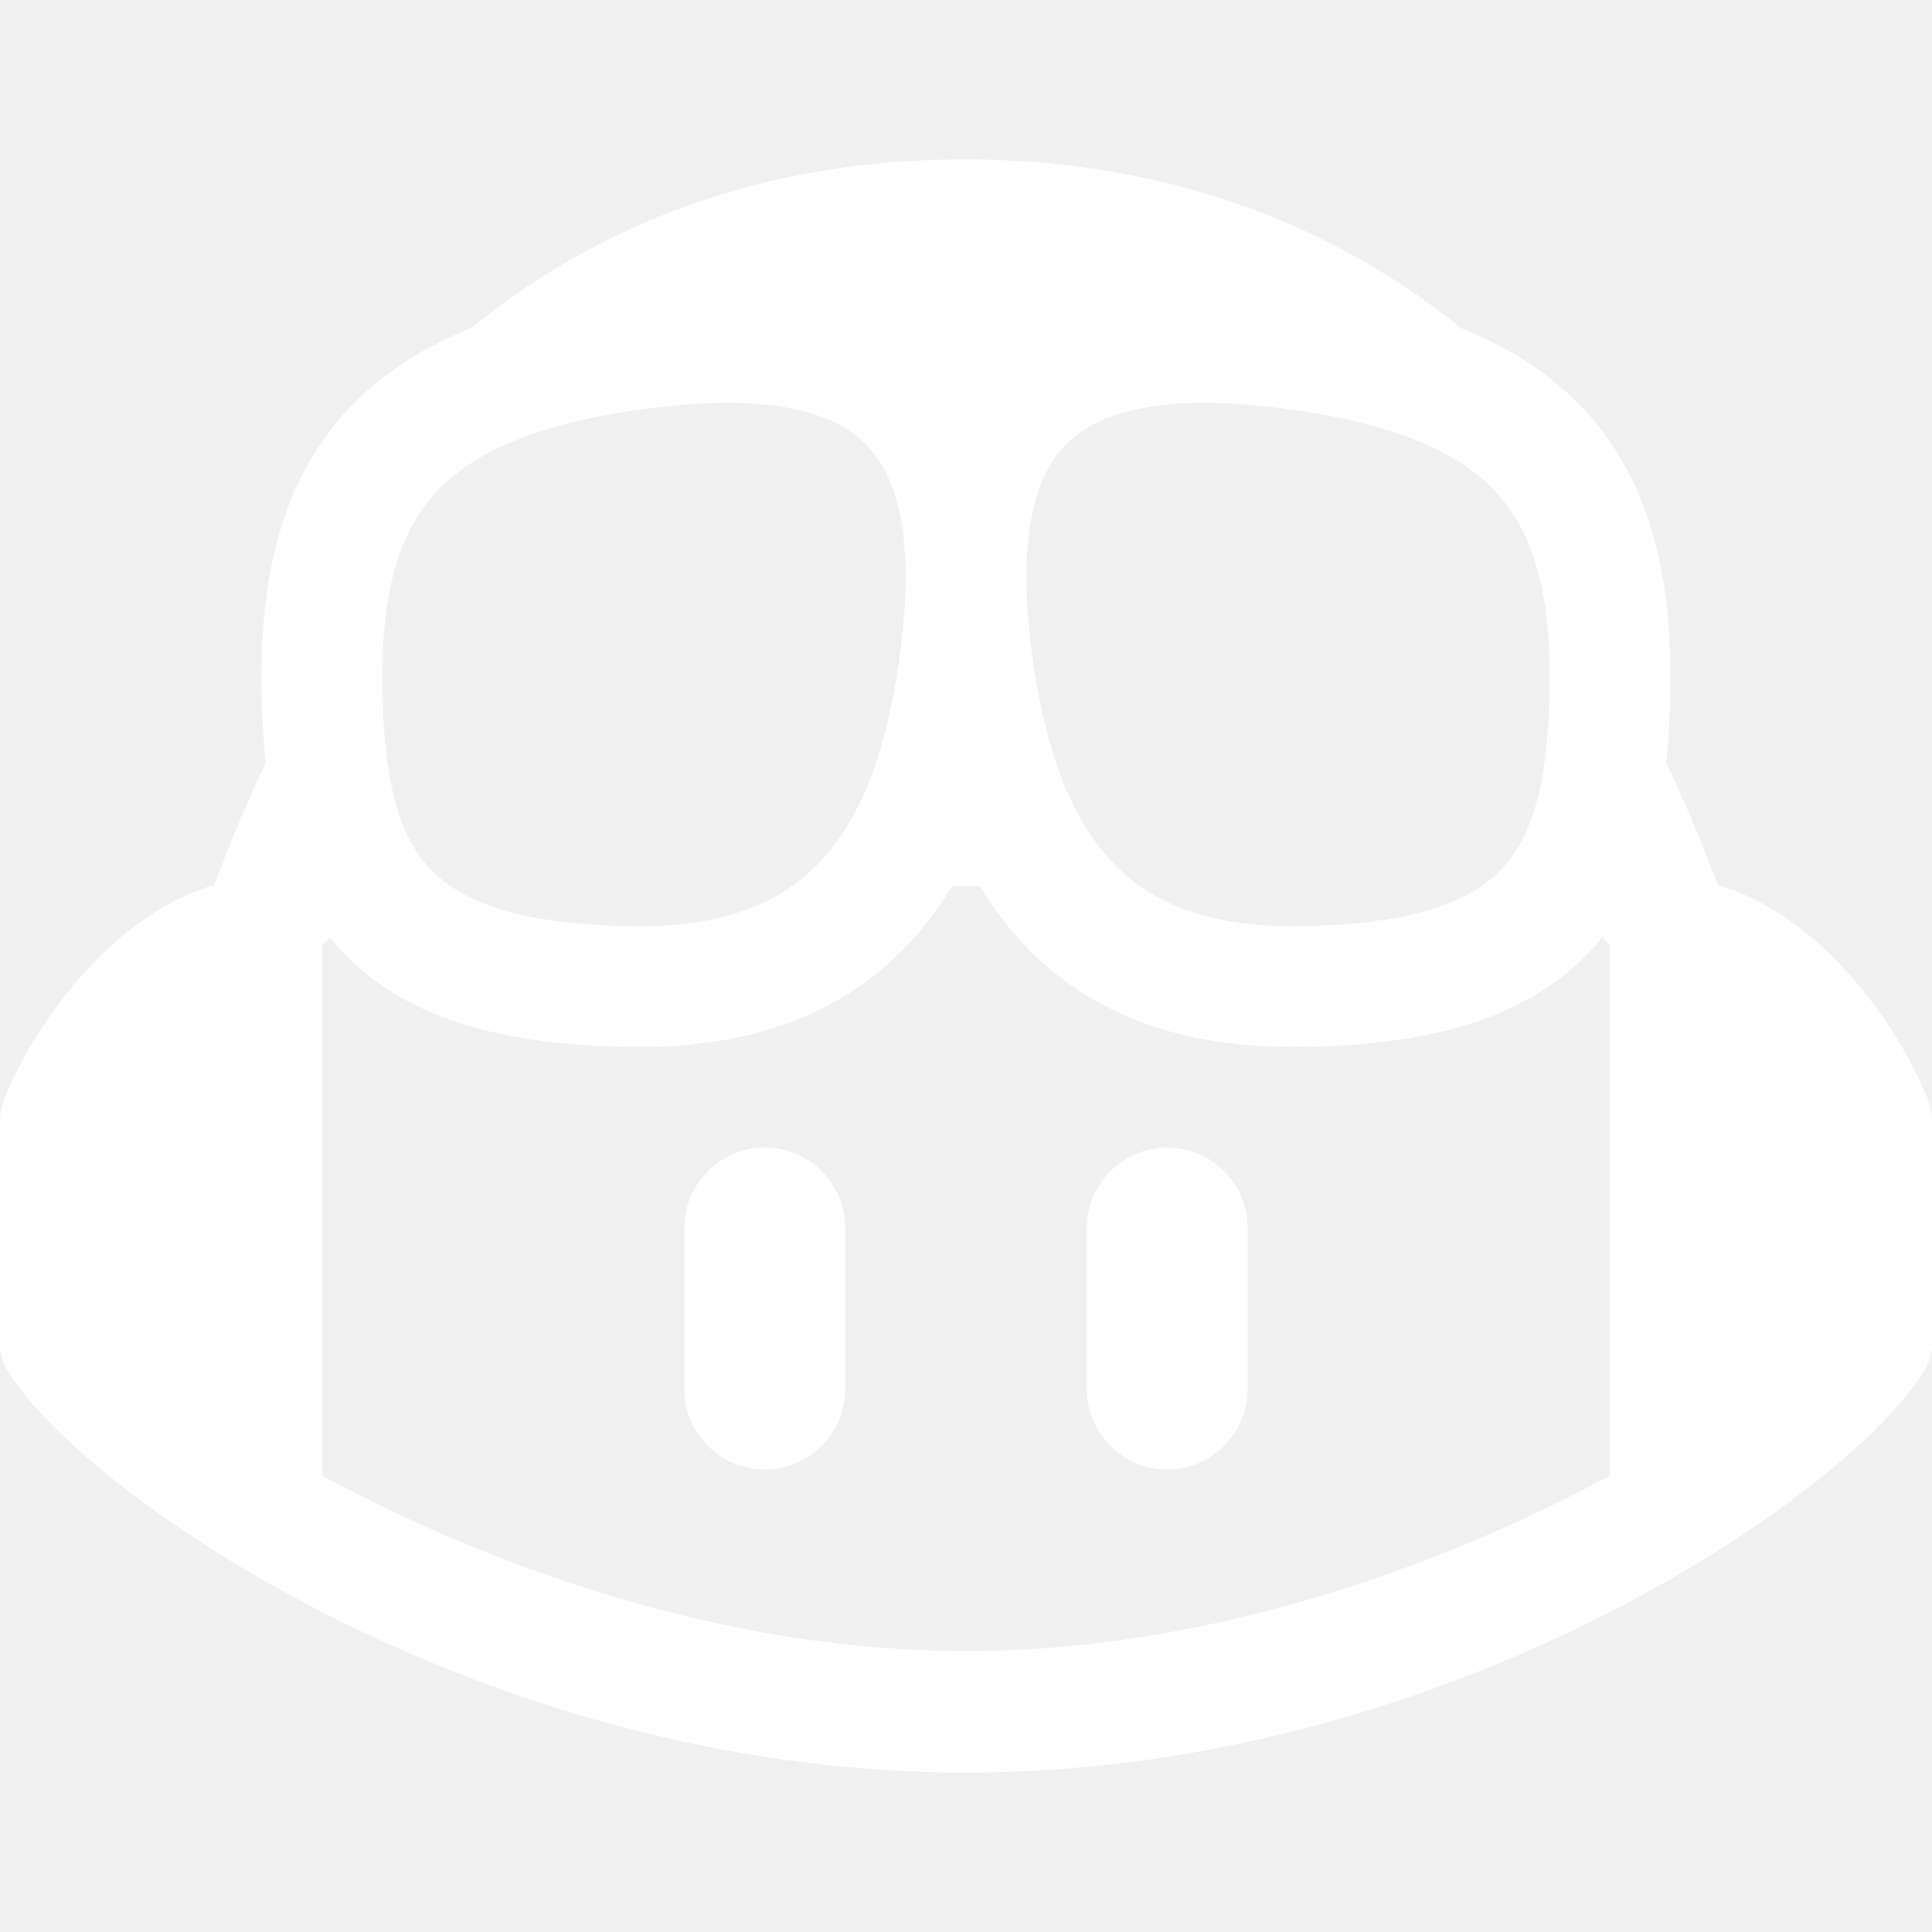
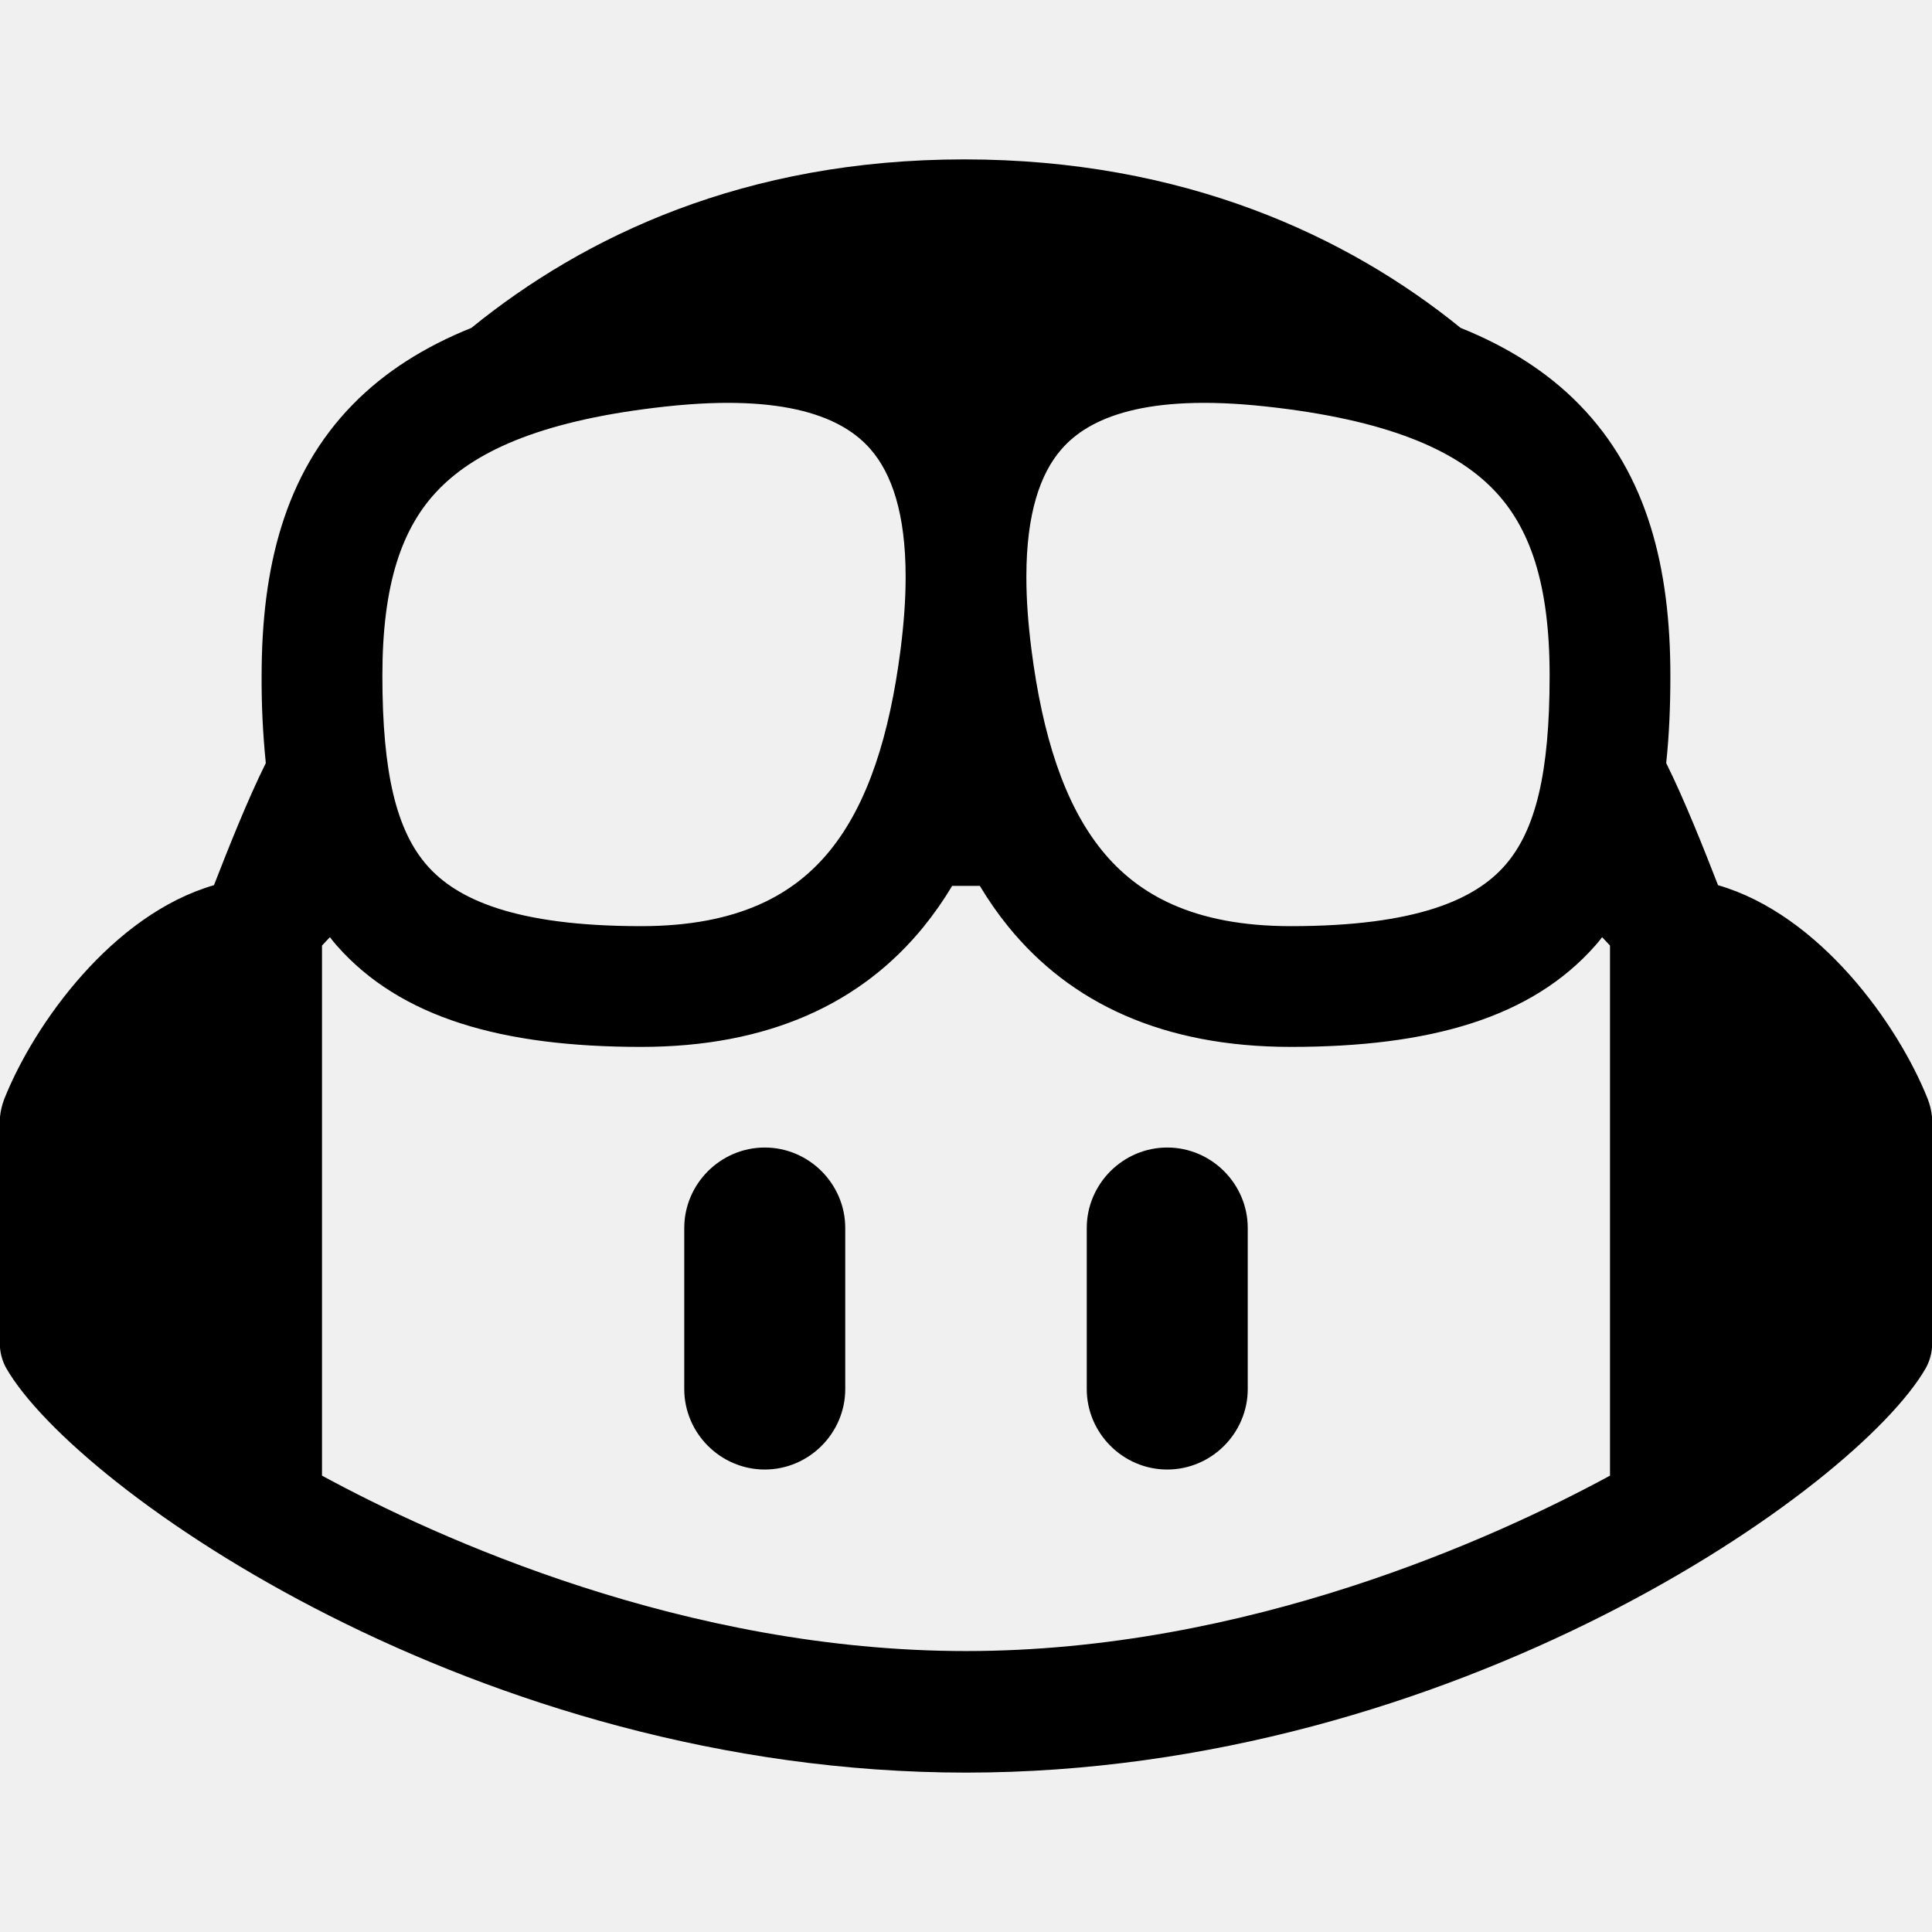
<svg xmlns="http://www.w3.org/2000/svg" width="15" height="15" viewBox="0 0 24 24">
-   <path fill="#ffffff" d="M23.922 16.997C23.061 18.492 18.063 22.02 12 22.02 5.937 22.02.939 18.492.078 16.997A.641.641 0 0 1 0 16.741v-2.869a.883.883 0 0 1 .053-.22c.372-.935 1.347-2.292 2.605-2.656.167-.429.414-1.055.644-1.517a10.098 10.098 0 0 1-.052-1.086c0-1.331.282-2.499 1.132-3.368.397-.406.89-.717 1.474-.952C7.255 2.937 9.248 1.98 11.978 1.98c2.731 0 4.767.957 6.166 2.093.584.235 1.077.546 1.474.952.85.869 1.132 2.037 1.132 3.368 0 .368-.014.733-.052 1.086.23.462.477 1.088.644 1.517 1.258.364 2.233 1.721 2.605 2.656a.841.841 0 0 1 .053.22v2.869a.641.641 0 0 1-.078.256Zm-11.75-5.992h-.344a4.359 4.359 0 0 1-.355.508c-.77.947-1.918 1.492-3.508 1.492-1.725 0-2.989-.359-3.782-1.259a2.137 2.137 0 0 1-.085-.104L4 11.746v6.585c1.435.779 4.514 2.179 8 2.179 3.486 0 6.565-1.4 8-2.179v-6.585l-.098-.104s-.033.045-.085.104c-.793.9-2.057 1.259-3.782 1.259-1.59 0-2.738-.545-3.508-1.492a4.359 4.359 0 0 1-.355-.508Zm2.328 3.25c.549 0 1 .451 1 1v2c0 .549-.451 1-1 1-.549 0-1-.451-1-1v-2c0-.549.451-1 1-1Zm-5 0c.549 0 1 .451 1 1v2c0 .549-.451 1-1 1-.549 0-1-.451-1-1v-2c0-.549.451-1 1-1Zm3.313-6.185c.136 1.057.403 1.913.878 2.497.442.544 1.134.938 2.344.938 1.573 0 2.292-.337 2.657-.751.384-.435.558-1.15.558-2.361 0-1.14-.243-1.847-.705-2.319-.477-.488-1.319-.862-2.824-1.025-1.487-.161-2.192.138-2.533.529-.269.307-.437.808-.438 1.578v.021c0 .265.021.562.063.893Zm-1.626 0c.042-.331.063-.628.063-.894v-.02c-.001-.77-.169-1.271-.438-1.578-.341-.391-1.046-.69-2.533-.529-1.505.163-2.347.537-2.824 1.025-.462.472-.705 1.179-.705 2.319 0 1.211.175 1.926.558 2.361.365.414 1.084.751 2.657.751 1.21 0 1.902-.394 2.344-.938.475-.584.742-1.44.878-2.497Z" />
+   <path fill="currentColor" d="M23.922 16.997C23.061 18.492 18.063 22.02 12 22.02 5.937 22.02.939 18.492.078 16.997A.641.641 0 0 1 0 16.741v-2.869a.883.883 0 0 1 .053-.22c.372-.935 1.347-2.292 2.605-2.656.167-.429.414-1.055.644-1.517a10.098 10.098 0 0 1-.052-1.086c0-1.331.282-2.499 1.132-3.368.397-.406.89-.717 1.474-.952C7.255 2.937 9.248 1.98 11.978 1.98c2.731 0 4.767.957 6.166 2.093.584.235 1.077.546 1.474.952.85.869 1.132 2.037 1.132 3.368 0 .368-.014.733-.052 1.086.23.462.477 1.088.644 1.517 1.258.364 2.233 1.721 2.605 2.656a.841.841 0 0 1 .053.22v2.869a.641.641 0 0 1-.078.256Zm-11.75-5.992h-.344a4.359 4.359 0 0 1-.355.508c-.77.947-1.918 1.492-3.508 1.492-1.725 0-2.989-.359-3.782-1.259a2.137 2.137 0 0 1-.085-.104L4 11.746v6.585c1.435.779 4.514 2.179 8 2.179 3.486 0 6.565-1.4 8-2.179v-6.585l-.098-.104s-.033.045-.085.104c-.793.9-2.057 1.259-3.782 1.259-1.59 0-2.738-.545-3.508-1.492a4.359 4.359 0 0 1-.355-.508Zm2.328 3.25c.549 0 1 .451 1 1v2c0 .549-.451 1-1 1-.549 0-1-.451-1-1v-2c0-.549.451-1 1-1Zm-5 0c.549 0 1 .451 1 1v2c0 .549-.451 1-1 1-.549 0-1-.451-1-1v-2c0-.549.451-1 1-1Zm3.313-6.185c.136 1.057.403 1.913.878 2.497.442.544 1.134.938 2.344.938 1.573 0 2.292-.337 2.657-.751.384-.435.558-1.15.558-2.361 0-1.14-.243-1.847-.705-2.319-.477-.488-1.319-.862-2.824-1.025-1.487-.161-2.192.138-2.533.529-.269.307-.437.808-.438 1.578v.021c0 .265.021.562.063.893Zm-1.626 0c.042-.331.063-.628.063-.894v-.02c-.001-.77-.169-1.271-.438-1.578-.341-.391-1.046-.69-2.533-.529-1.505.163-2.347.537-2.824 1.025-.462.472-.705 1.179-.705 2.319 0 1.211.175 1.926.558 2.361.365.414 1.084.751 2.657.751 1.21 0 1.902-.394 2.344-.938.475-.584.742-1.44.878-2.497Z" />
</svg>
